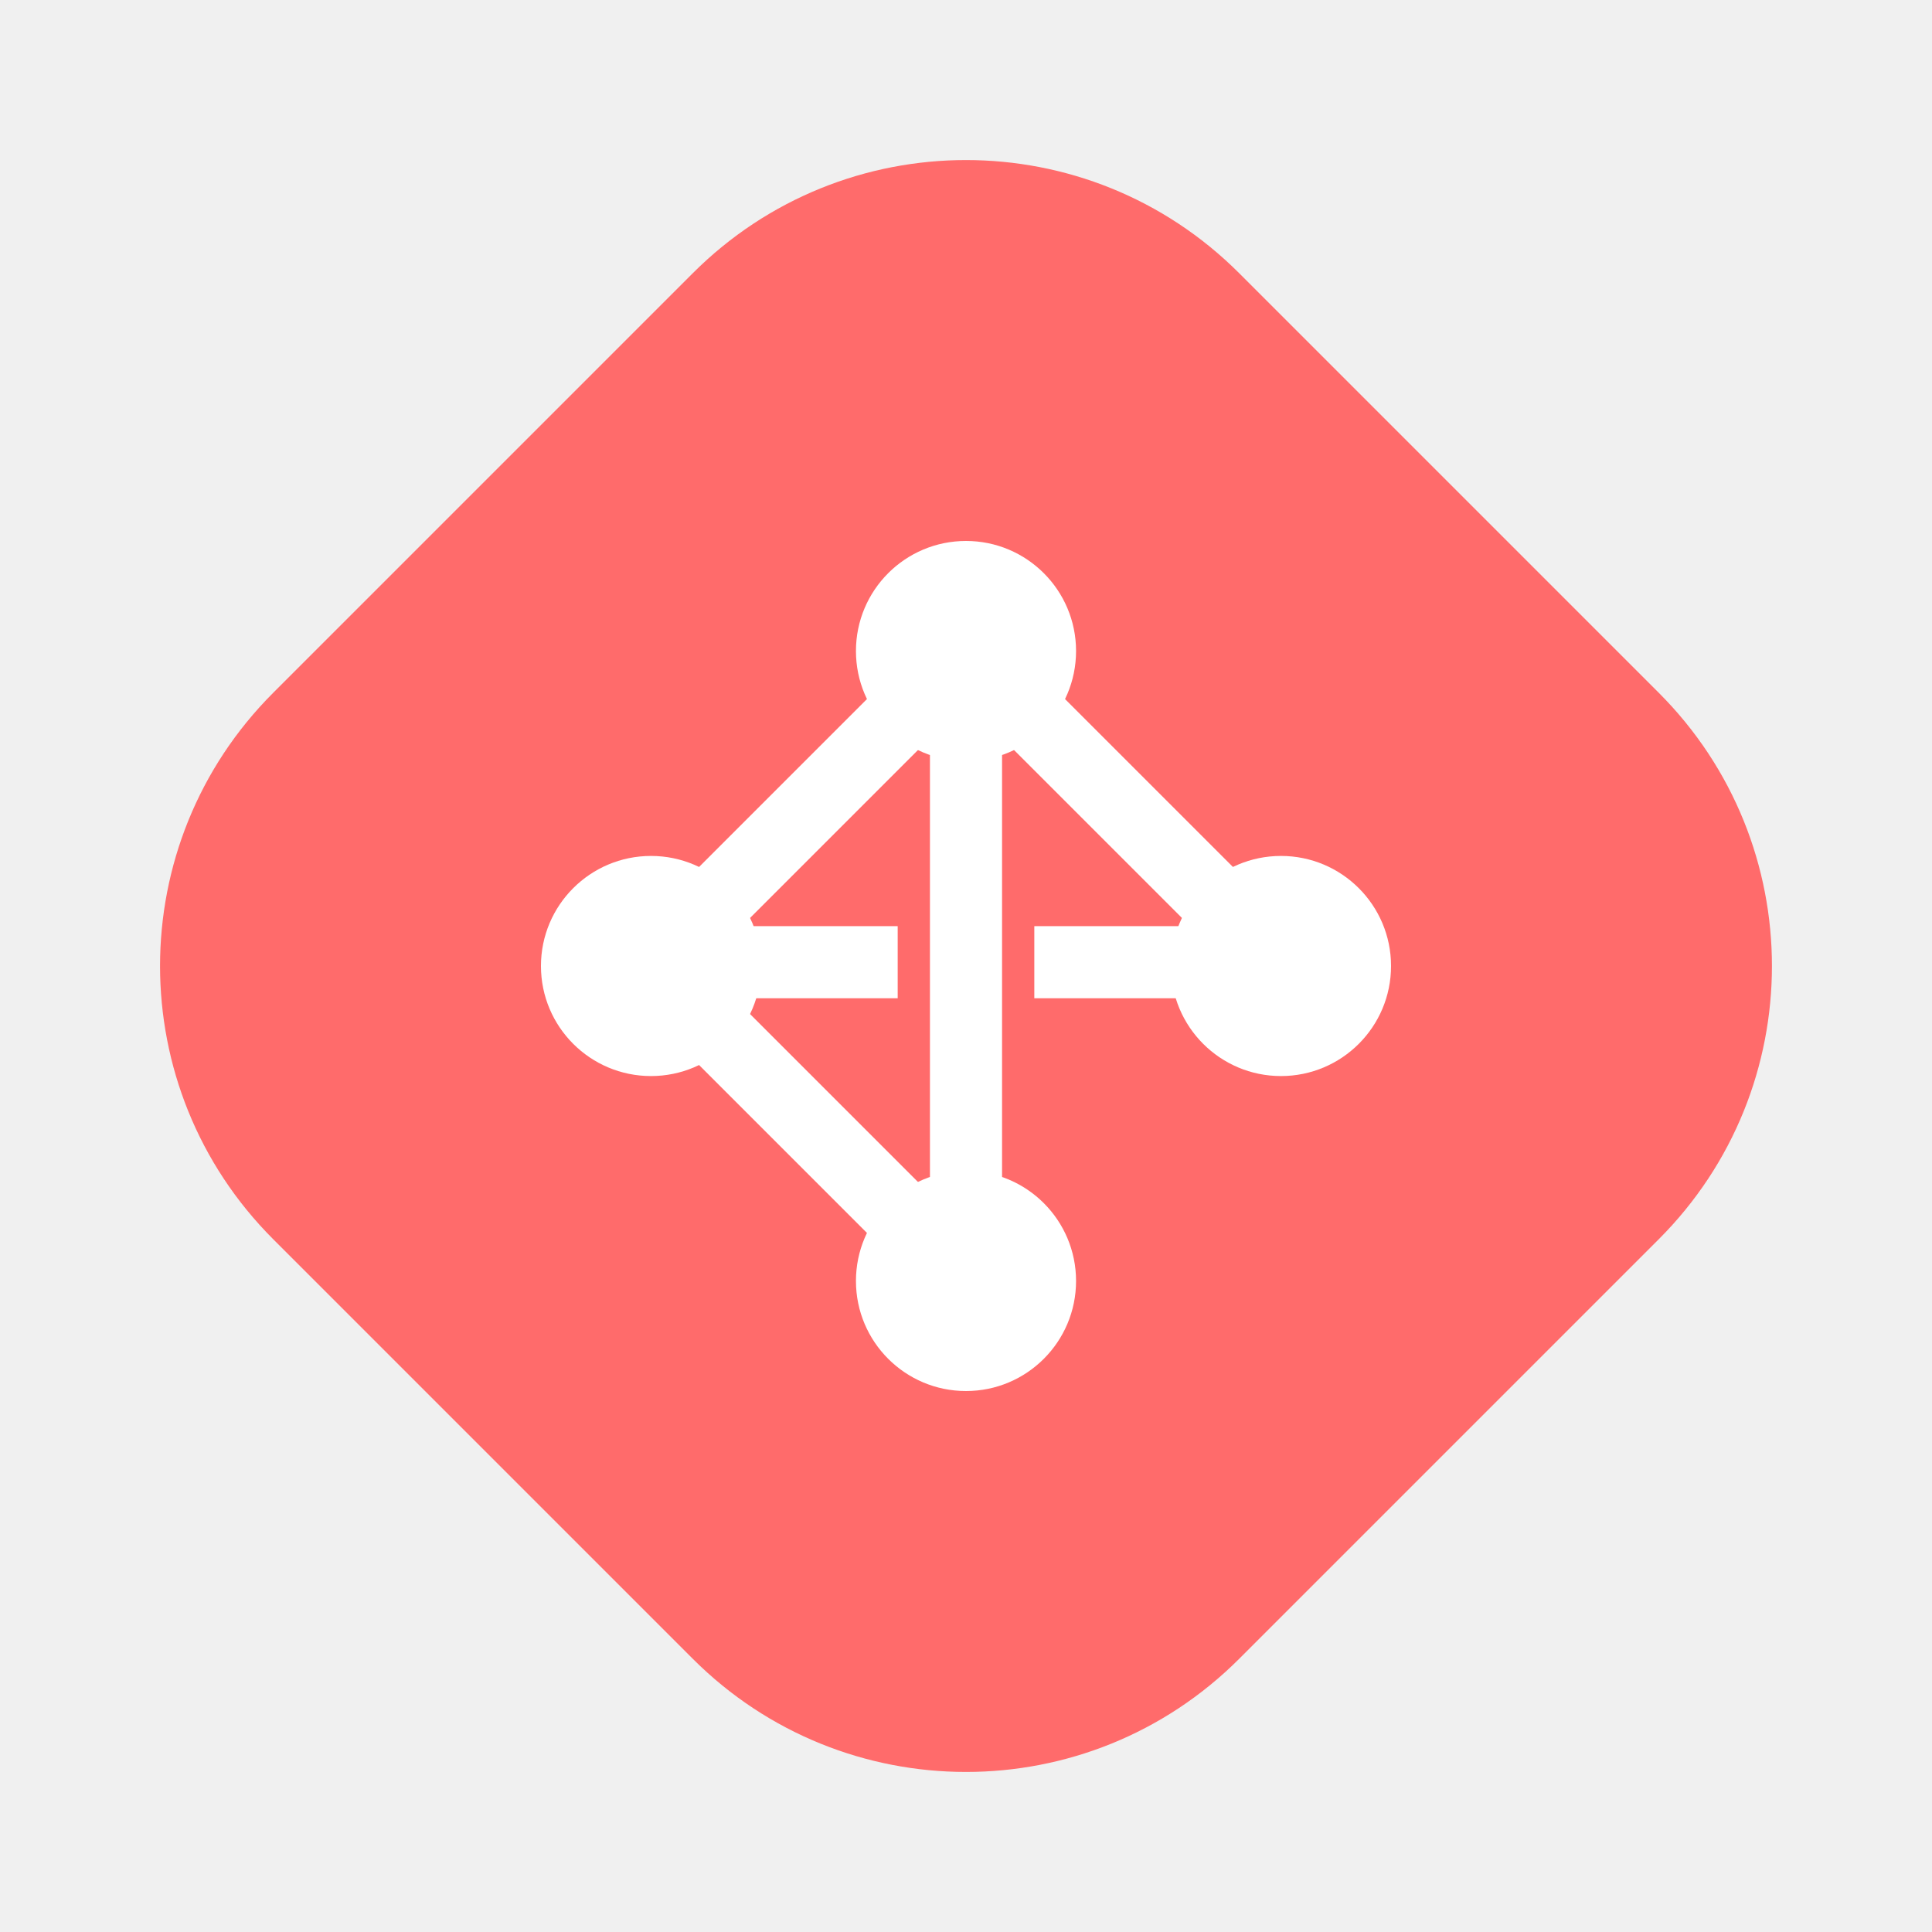
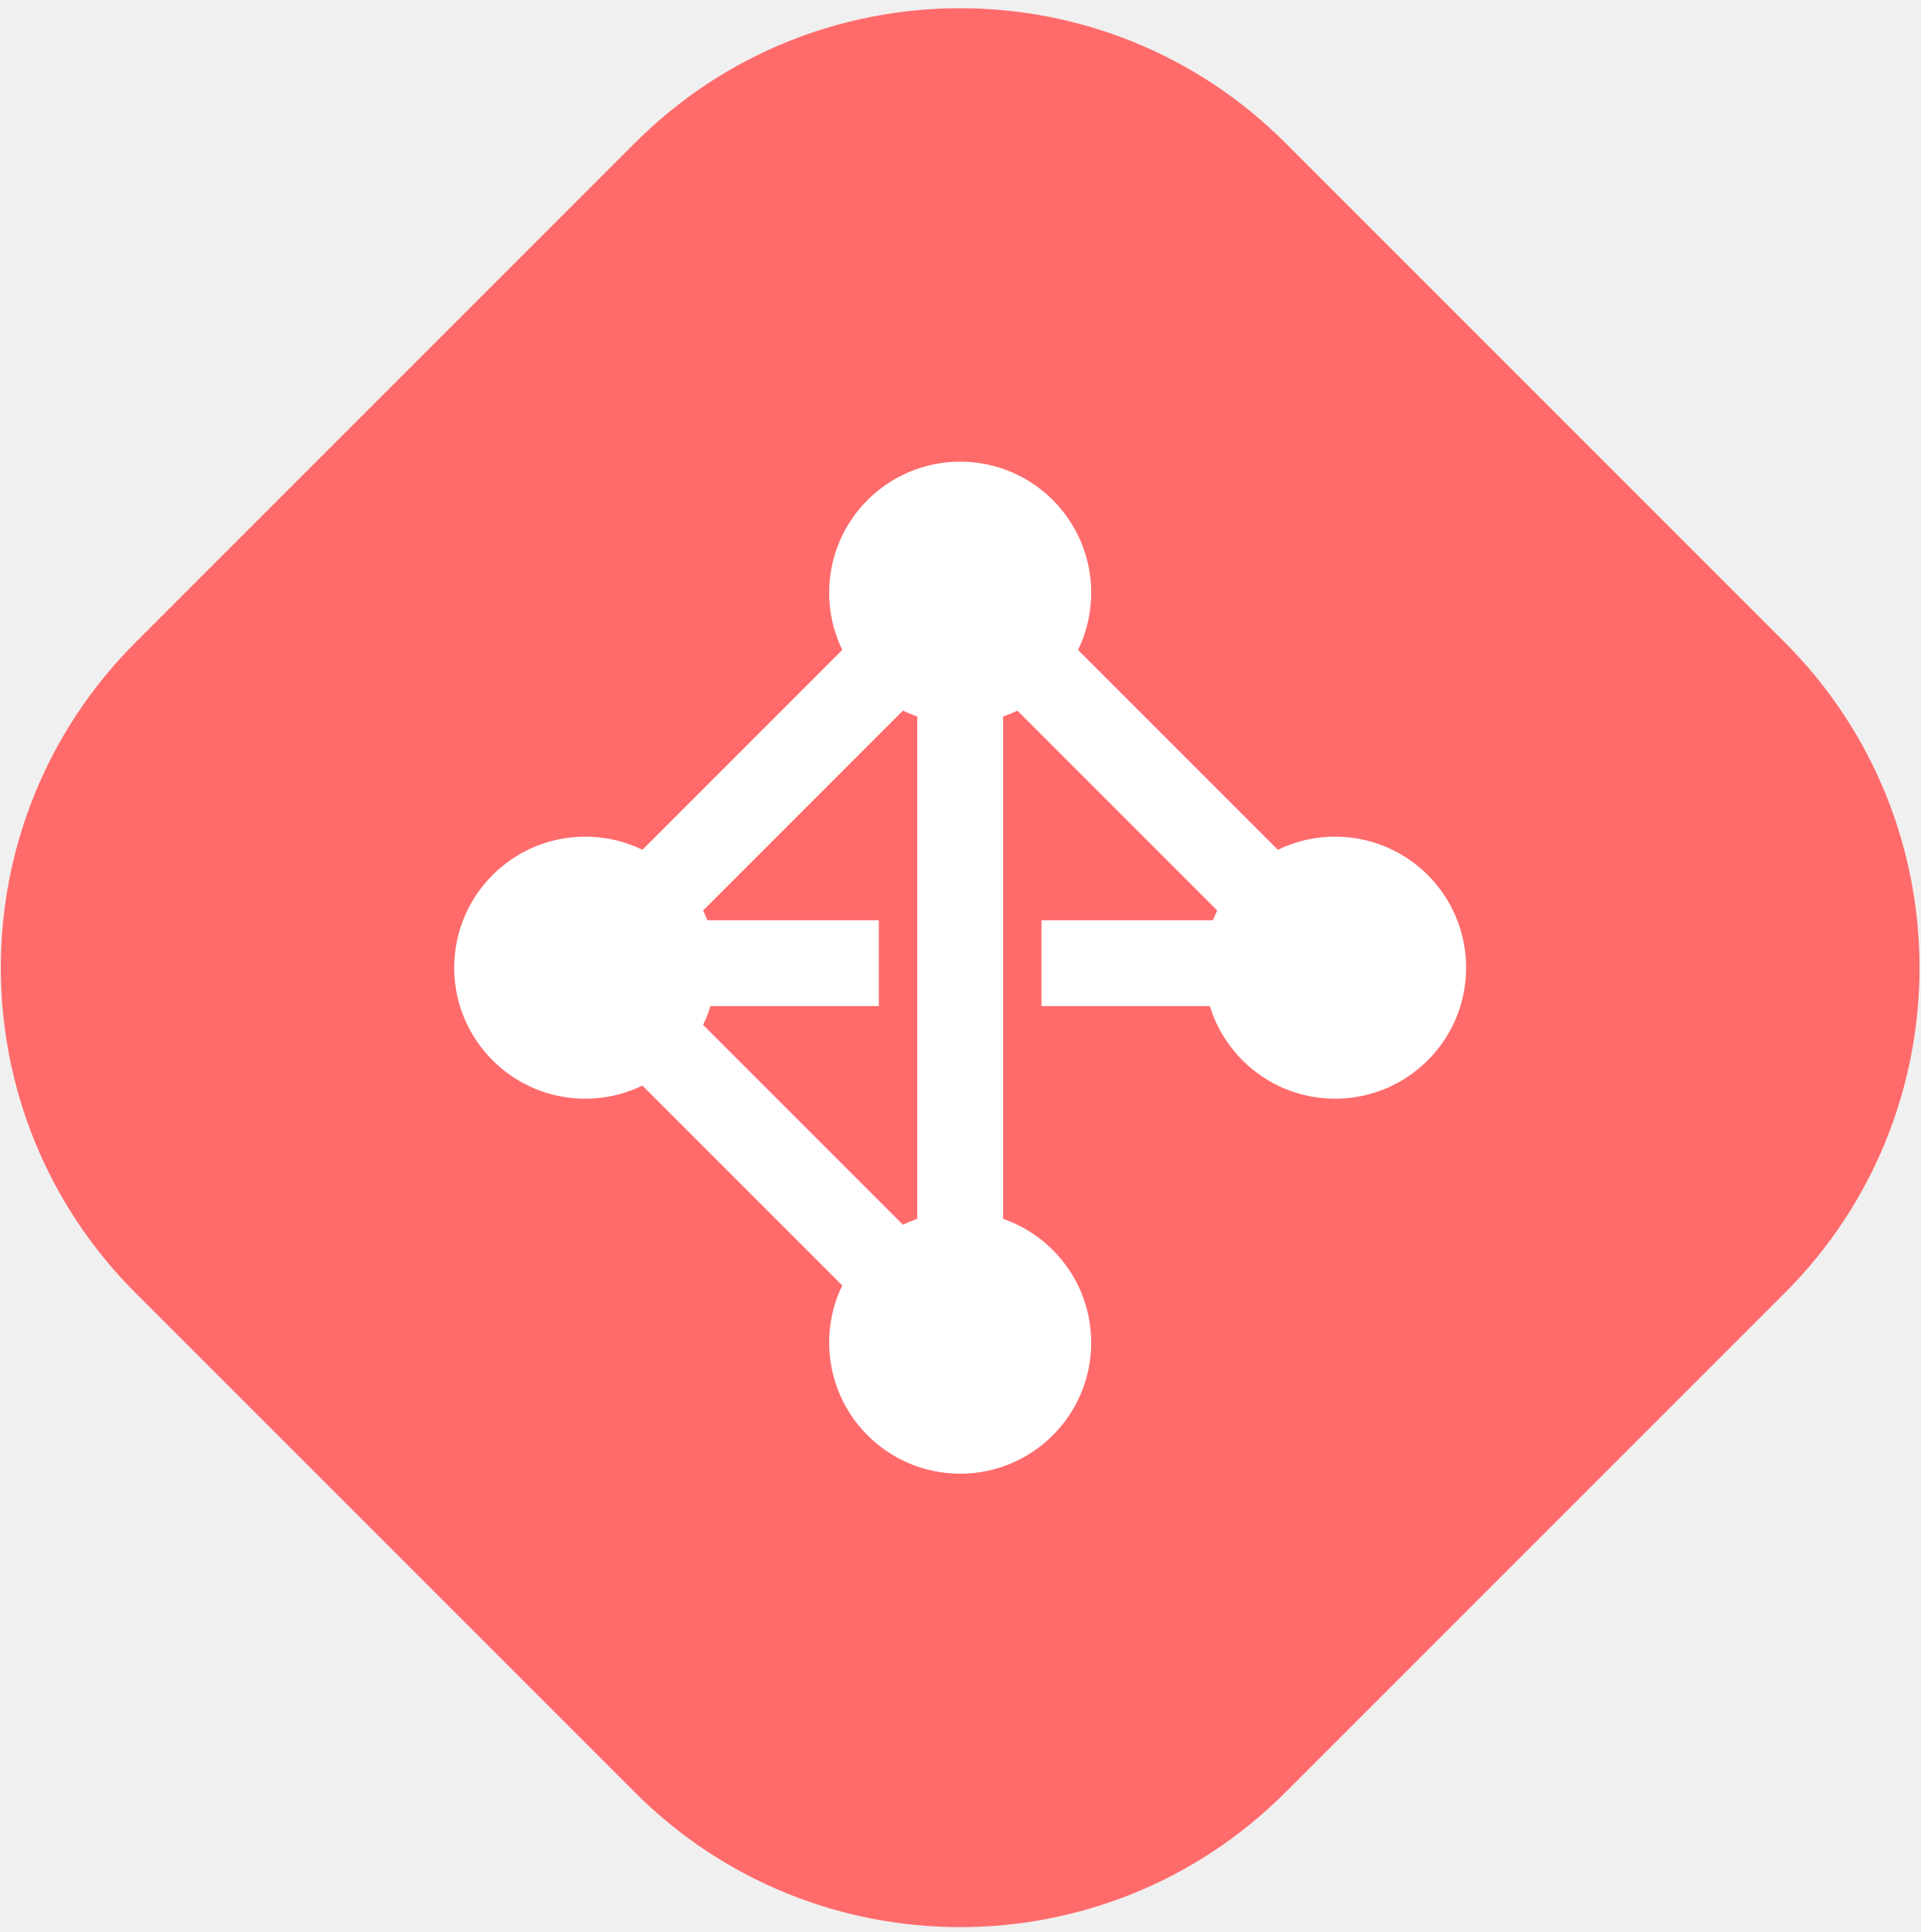
- <svg xmlns="http://www.w3.org/2000/svg" width="400" height="400" viewBox="0 0 400 400" fill="none">
-   <g clip-path="url(#clip0)">
-     <rect x="199.998" width="282.843" height="282.843" rx="80" transform="rotate(45 199.998 0)" fill="#FF6B6B" />
-     <path d="M222.786 134.786C222.786 147.37 212.585 157.571 200 157.571C187.416 157.571 177.215 147.37 177.215 134.786C177.215 122.202 187.416 112 200 112C212.585 112 222.786 122.202 222.786 134.786Z" fill="white" />
-     <path d="M222.786 265.214C222.786 277.799 212.585 288 200 288C187.416 288 177.215 277.799 177.215 265.214C177.215 252.63 187.416 242.429 200 242.429C212.585 242.429 222.786 252.63 222.786 265.214Z" fill="white" />
-     <path d="M265.214 222.786C252.63 222.786 242.428 212.584 242.428 200C242.428 187.416 252.63 177.214 265.214 177.214C277.798 177.214 288 187.416 288 200C288 212.584 277.798 222.786 265.214 222.786Z" fill="white" />
-     <path d="M134.785 222.786C122.201 222.786 111.999 212.584 111.999 200C111.999 187.416 122.201 177.214 134.785 177.214C147.369 177.214 157.571 187.416 157.571 200C157.571 212.584 147.369 222.786 134.785 222.786Z" fill="white" />
-     <path fill-rule="evenodd" clip-rule="evenodd" d="M205.278 140.064L140.064 205.279L129.508 194.722L194.722 129.508L205.278 140.064Z" fill="white" />
-     <path fill-rule="evenodd" clip-rule="evenodd" d="M205.278 259.937L140.064 194.722L129.508 205.278L194.722 270.493L205.278 259.937Z" fill="white" />
-     <path fill-rule="evenodd" clip-rule="evenodd" d="M194.721 140.064L259.936 205.279L270.492 194.722L205.277 129.508L194.721 140.064Z" fill="white" />
-     <path fill-rule="evenodd" clip-rule="evenodd" d="M192.536 262.858V134.786H207.465V262.858H192.536Z" fill="white" />
-     <path fill-rule="evenodd" clip-rule="evenodd" d="M136.356 191.75H185.857V206.679H136.356V191.75Z" fill="white" />
-     <path fill-rule="evenodd" clip-rule="evenodd" d="M214.143 191.75H263.643V206.679H214.143V191.75Z" fill="white" />
-   </g>
-   <defs>
-     <clipPath id="clip0">
-       <rect width="400" height="400" fill="white" />
-     </clipPath>
-   </defs>
+ <svg xmlns="http://www.w3.org/2000/svg" width="334" height="336" viewBox="0 0 334 336" fill="none">
+   <path d="M110.431 24.86C141.673 -6.382 192.326 -6.382 223.568 24.86L310.431 111.723C341.673 142.965 341.673 193.618 310.431 224.86L223.568 311.723C192.326 342.965 141.673 342.965 110.431 311.723L23.569 224.86C-7.673 193.618 -7.673 142.965 23.569 111.723L110.431 24.86Z" fill="#FF6B6B" />
+   <path d="M189.788 103.077C189.788 115.661 179.586 125.863 167.002 125.863C154.418 125.863 144.216 115.661 144.216 103.077C144.216 90.493 154.418 80.291 167.002 80.291C179.586 80.291 189.788 90.493 189.788 103.077Z" fill="white" />
+   <path d="M189.788 233.506C189.788 246.09 179.586 256.292 167.002 256.292C154.418 256.292 144.216 246.09 144.216 233.506C144.216 220.922 154.418 210.72 167.002 210.72C179.586 210.72 189.788 220.922 189.788 233.506Z" fill="white" />
+   <path d="M232.216 191.077C219.631 191.077 209.43 180.876 209.43 168.291C209.43 155.707 219.631 145.506 232.216 145.506C244.8 145.506 255.001 155.707 255.001 168.291C255.001 180.876 244.8 191.077 232.216 191.077Z" fill="white" />
+   <path d="M101.787 191.077C89.202 191.077 79.001 180.876 79.001 168.291C79.001 155.707 89.202 145.506 101.787 145.506C114.371 145.506 124.572 155.707 124.572 168.291C124.572 180.876 114.371 191.077 101.787 191.077Z" fill="white" />
+   <path fill-rule="evenodd" clip-rule="evenodd" d="M172.28 108.356L107.065 173.57L96.509 163.014L161.724 97.799L172.28 108.356Z" fill="white" />
+   <path fill-rule="evenodd" clip-rule="evenodd" d="M172.28 228.228L107.065 163.014L96.509 173.57L161.724 238.784L172.28 228.228Z" fill="white" />
+   <path fill-rule="evenodd" clip-rule="evenodd" d="M161.723 108.356L226.937 173.57L237.493 163.014L172.279 97.799L161.723 108.356Z" fill="white" />
+   <path fill-rule="evenodd" clip-rule="evenodd" d="M159.538 231.149V103.077H174.466V231.149H159.538Z" fill="white" />
+   <path fill-rule="evenodd" clip-rule="evenodd" d="M103.358 160.042H152.858V174.97H103.358V160.042Z" fill="white" />
+   <path fill-rule="evenodd" clip-rule="evenodd" d="M181.144 160.042H230.644V174.97H181.144V160.042Z" fill="white" />
</svg>
